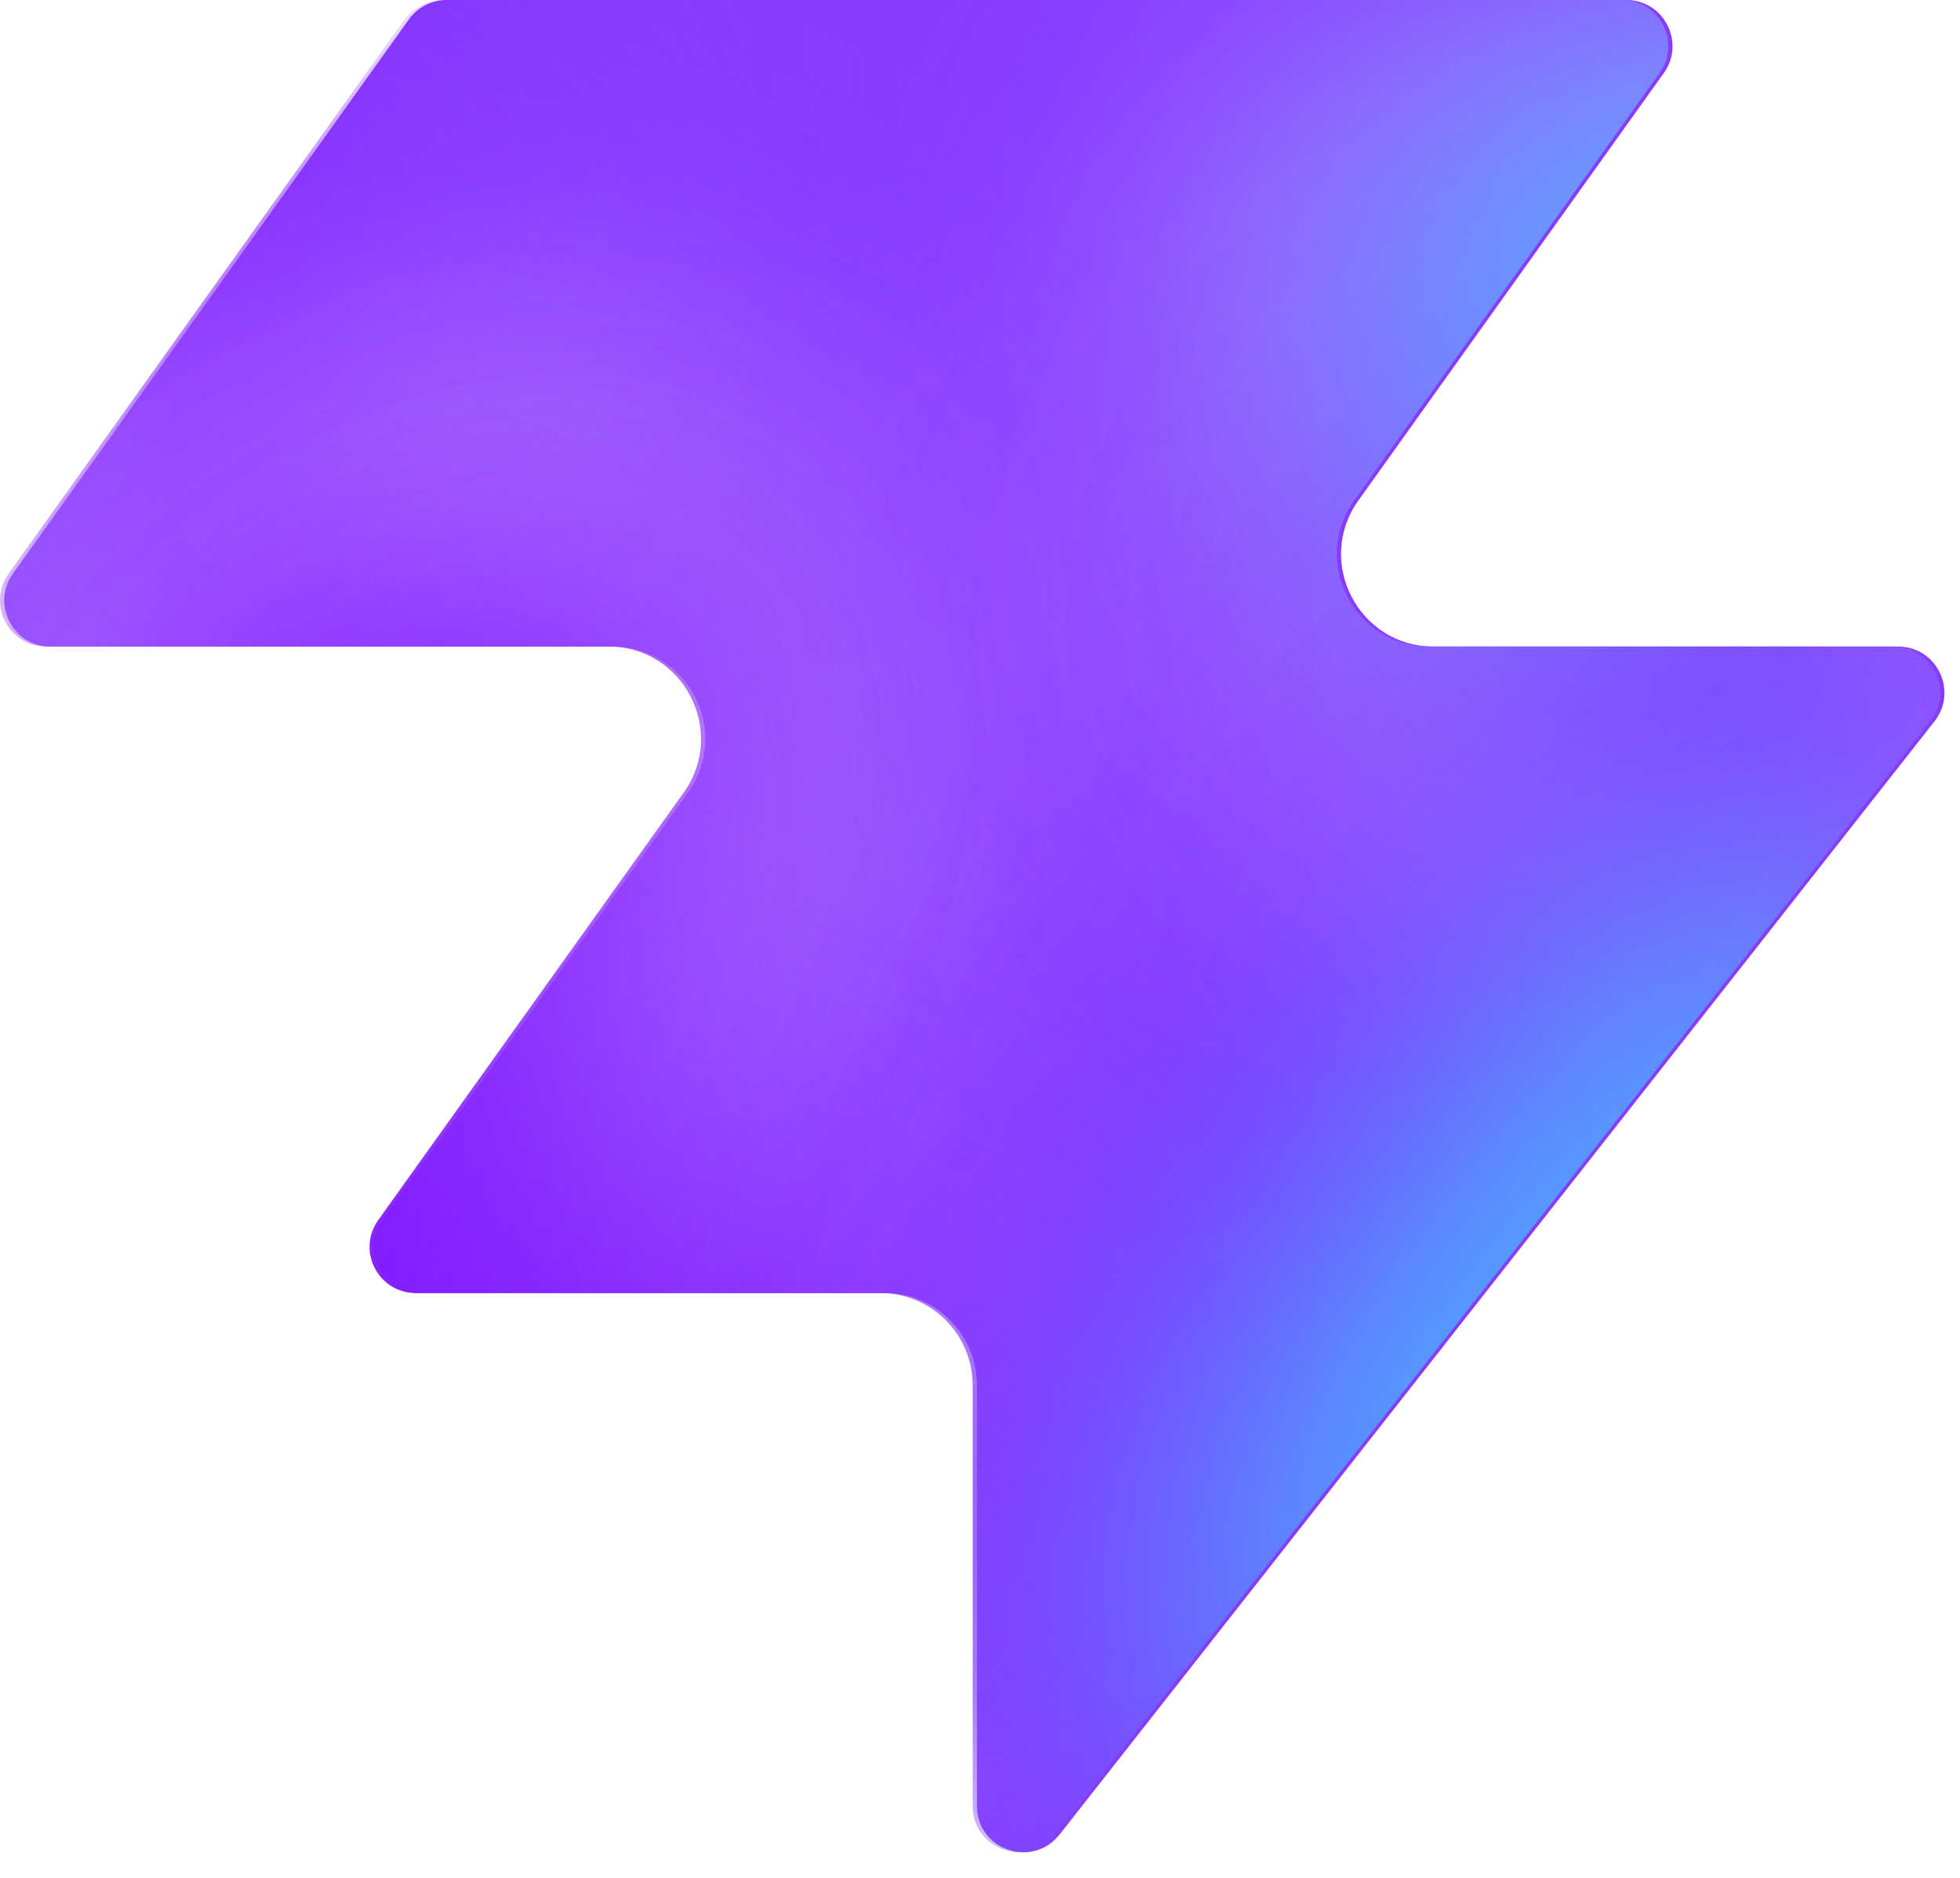
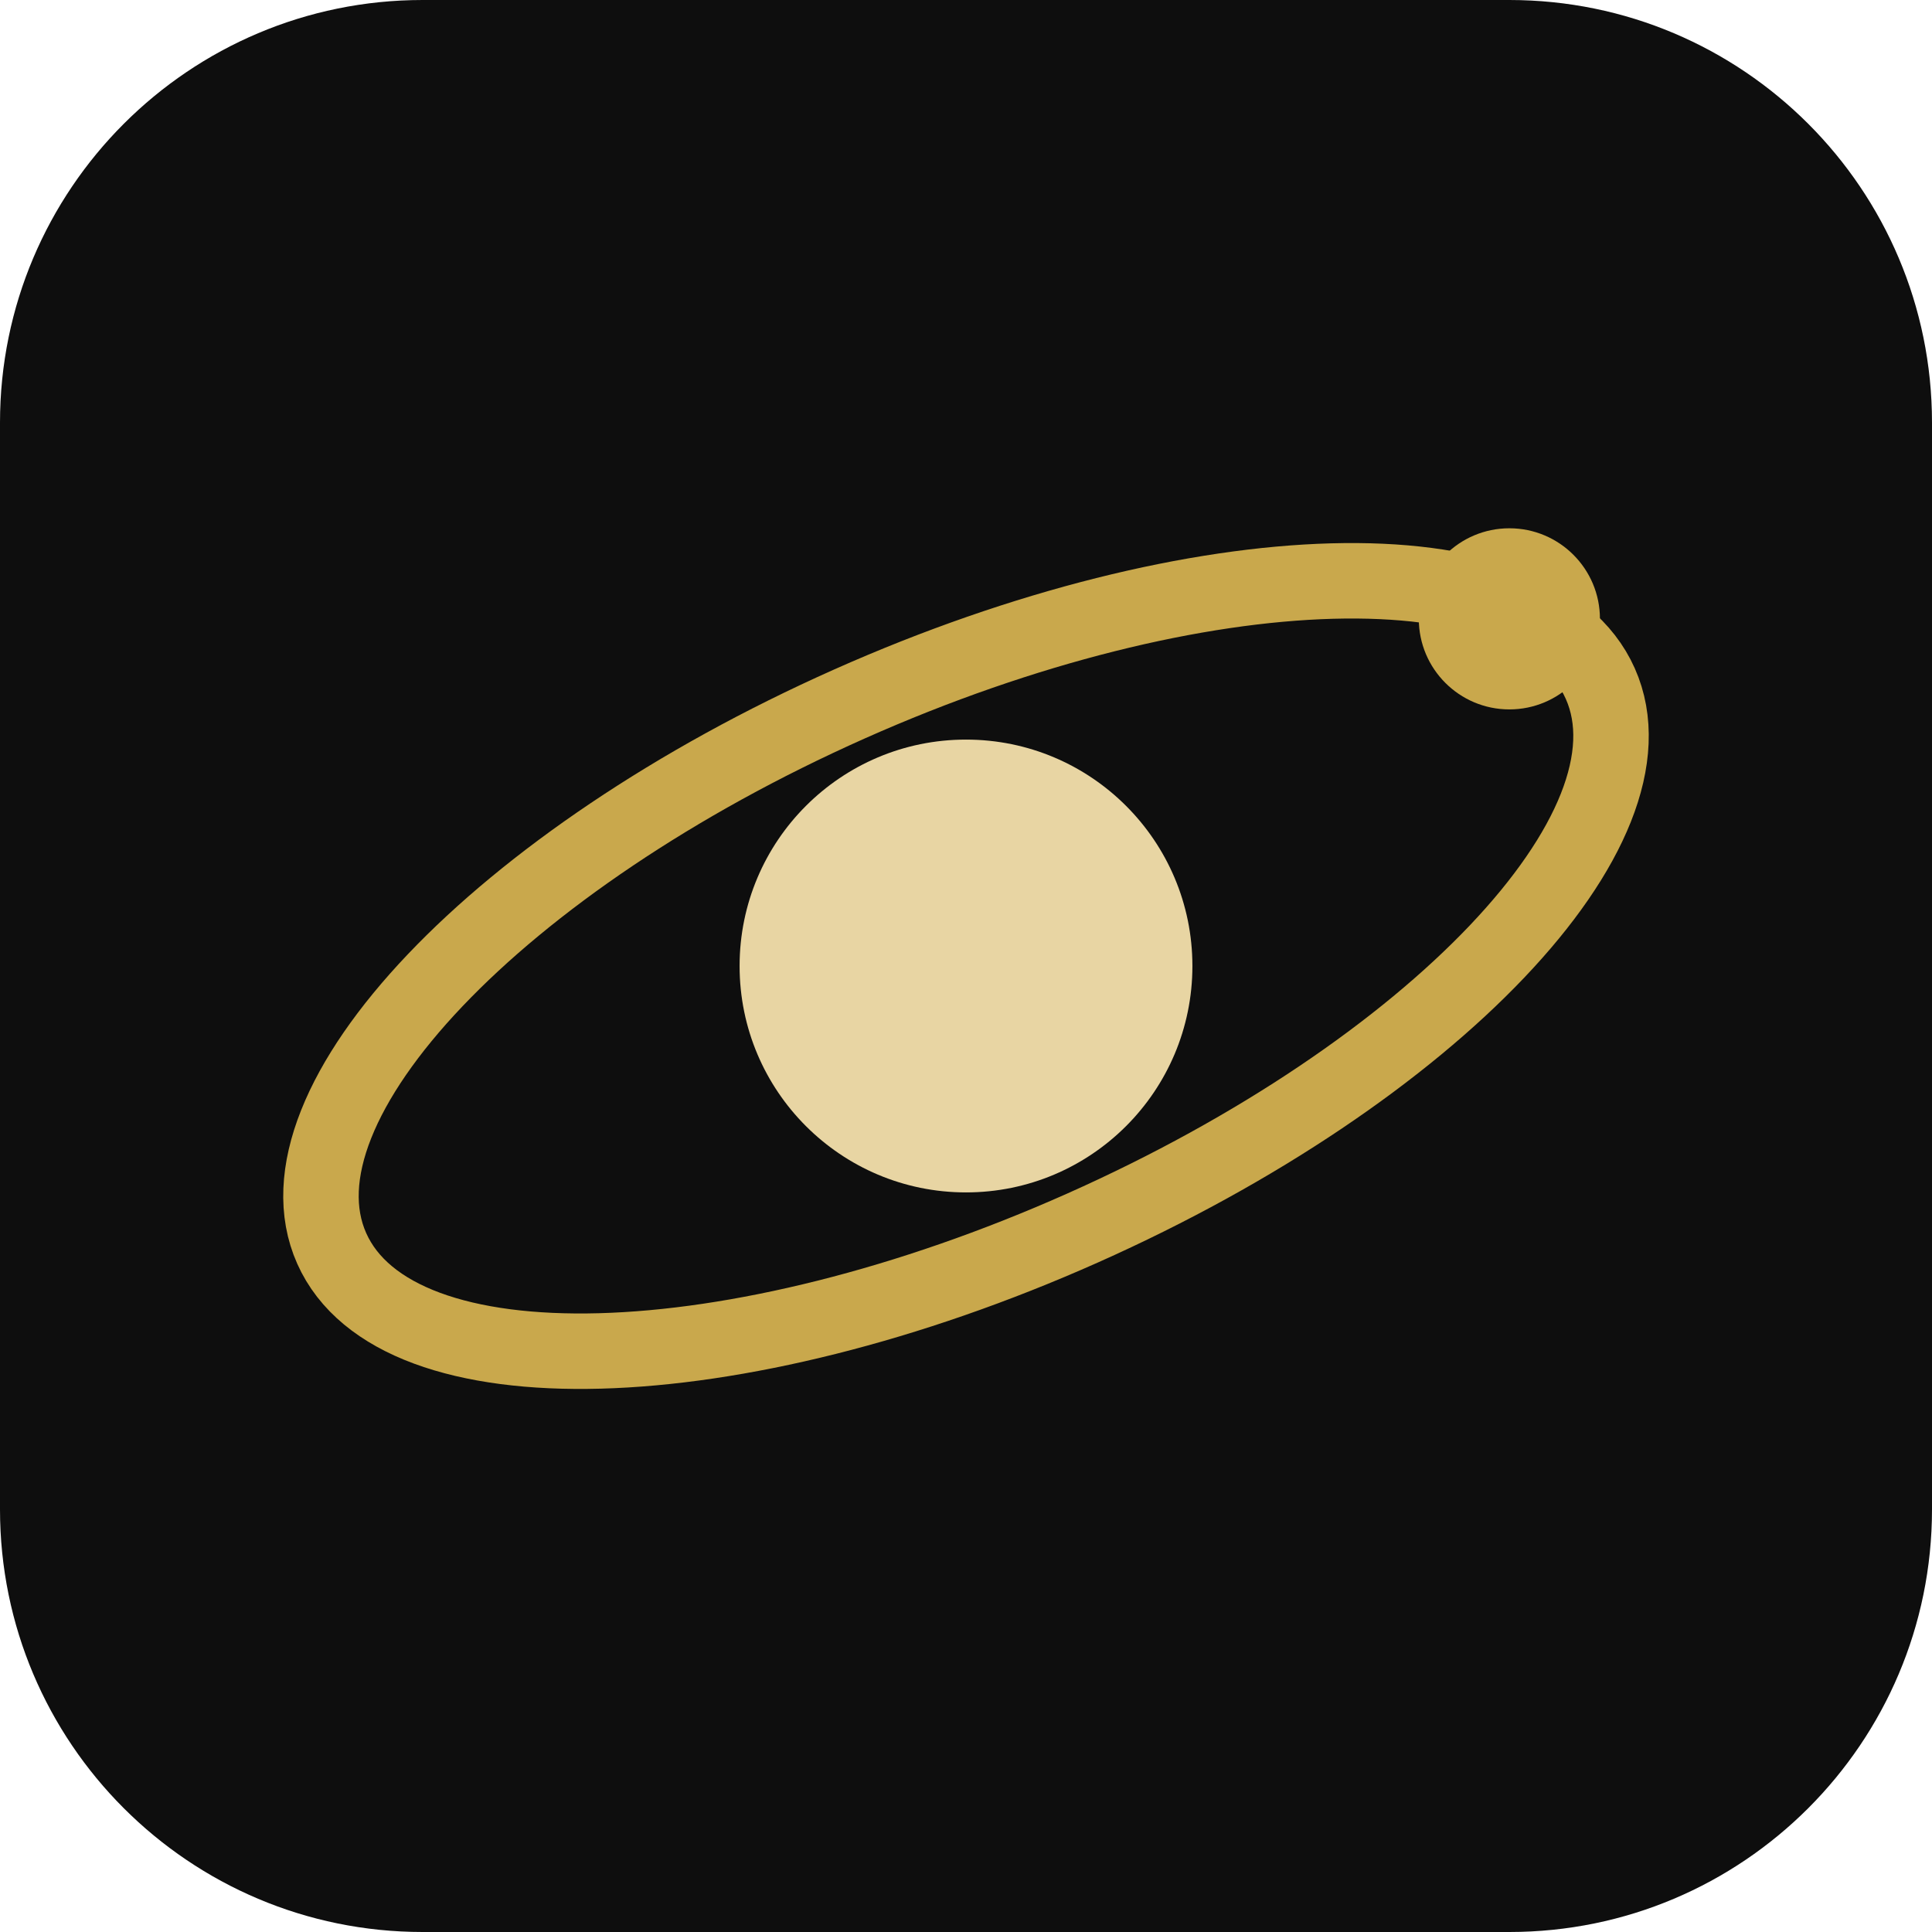
- <svg xmlns="http://www.w3.org/2000/svg" width="48" height="46" fill="none" viewBox="0 0 48 46">
-   <path fill="#863bff" d="M25.946 44.938c-.664.845-2.021.375-2.021-.698V33.937a2.26 2.26 0 0 0-2.262-2.262H10.287c-.92 0-1.456-1.04-.92-1.788l7.48-10.471c1.07-1.497 0-3.578-1.842-3.578H1.237c-.92 0-1.456-1.04-.92-1.788L10.013.474c.214-.297.556-.474.92-.474h28.894c.92 0 1.456 1.04.92 1.788l-7.48 10.471c-1.07 1.498 0 3.579 1.842 3.579h11.377c.943 0 1.473 1.088.89 1.83L25.947 44.94z" style="fill:#863bff;fill:color(display-p3 .525 .23 1);fill-opacity:1" />
-   <mask id="a" width="48" height="46" x="0" y="0" maskUnits="userSpaceOnUse" style="mask-type:alpha">
-     <path fill="#000" d="M25.842 44.938c-.664.844-2.021.375-2.021-.698V33.937a2.26 2.26 0 0 0-2.262-2.262H10.183c-.92 0-1.456-1.04-.92-1.788l7.48-10.471c1.07-1.498 0-3.579-1.842-3.579H1.133c-.92 0-1.456-1.04-.92-1.787L9.91.473c.214-.297.556-.474.92-.474h28.894c.92 0 1.456 1.04.92 1.788l-7.48 10.471c-1.07 1.498 0 3.578 1.842 3.578h11.377c.943 0 1.473 1.088.89 1.832L25.843 44.94z" style="fill:#000;fill-opacity:1" />
-   </mask>
-   <g mask="url(#a)">
-     <g filter="url(#b)">
-       <ellipse cx="5.508" cy="14.704" fill="#ede6ff" rx="5.508" ry="14.704" style="fill:#ede6ff;fill:color(display-p3 .927 .903 1);fill-opacity:1" transform="matrix(.00324 1 1 -.00324 -4.47 31.516)" />
-     </g>
-     <g filter="url(#c)">
-       <ellipse cx="10.399" cy="29.851" fill="#ede6ff" rx="10.399" ry="29.851" style="fill:#ede6ff;fill:color(display-p3 .927 .903 1);fill-opacity:1" transform="matrix(.00324 1 1 -.00324 -39.328 7.883)" />
-     </g>
-     <g filter="url(#d)">
-       <ellipse cx="5.508" cy="30.487" fill="#7e14ff" rx="5.508" ry="30.487" style="fill:#7e14ff;fill:color(display-p3 .492 .077 1);fill-opacity:1" transform="rotate(89.814 -25.913 -14.639)scale(1 -1)" />
-     </g>
-     <g filter="url(#e)">
-       <ellipse cx="5.508" cy="30.599" fill="#7e14ff" rx="5.508" ry="30.599" style="fill:#7e14ff;fill:color(display-p3 .492 .077 1);fill-opacity:1" transform="rotate(89.814 -32.644 -3.334)scale(1 -1)" />
-     </g>
-     <g filter="url(#f)">
-       <ellipse cx="5.508" cy="30.599" fill="#7e14ff" rx="5.508" ry="30.599" style="fill:#7e14ff;fill:color(display-p3 .492 .077 1);fill-opacity:1" transform="matrix(.00324 1 1 -.00324 -34.34 30.47)" />
-     </g>
-     <g filter="url(#g)">
-       <ellipse cx="14.072" cy="22.078" fill="#ede6ff" rx="14.072" ry="22.078" style="fill:#ede6ff;fill:color(display-p3 .927 .903 1);fill-opacity:1" transform="rotate(93.35 24.506 48.493)scale(-1 1)" />
-     </g>
-     <g filter="url(#h)">
-       <ellipse cx="3.47" cy="21.501" fill="#7e14ff" rx="3.47" ry="21.501" style="fill:#7e14ff;fill:color(display-p3 .492 .077 1);fill-opacity:1" transform="rotate(89.009 28.708 47.59)scale(-1 1)" />
-     </g>
-     <g filter="url(#i)">
-       <ellipse cx="3.47" cy="21.501" fill="#7e14ff" rx="3.47" ry="21.501" style="fill:#7e14ff;fill:color(display-p3 .492 .077 1);fill-opacity:1" transform="rotate(89.009 28.708 47.59)scale(-1 1)" />
-     </g>
-     <g filter="url(#j)">
-       <ellipse cx=".387" cy="8.972" fill="#7e14ff" rx="4.407" ry="29.108" style="fill:#7e14ff;fill:color(display-p3 .492 .077 1);fill-opacity:1" transform="rotate(39.51 .387 8.972)" />
-     </g>
-     <g filter="url(#k)">
-       <ellipse cx="47.523" cy="-6.092" fill="#7e14ff" rx="4.407" ry="29.108" style="fill:#7e14ff;fill:color(display-p3 .492 .077 1);fill-opacity:1" transform="rotate(37.892 47.523 -6.092)" />
-     </g>
-     <g filter="url(#l)">
-       <ellipse cx="41.412" cy="6.333" fill="#47bfff" rx="5.971" ry="9.665" style="fill:#47bfff;fill:color(display-p3 .28 .748 1);fill-opacity:1" transform="rotate(37.892 41.412 6.333)" />
-     </g>
-     <g filter="url(#m)">
-       <ellipse cx="-1.879" cy="38.332" fill="#7e14ff" rx="4.407" ry="29.108" style="fill:#7e14ff;fill:color(display-p3 .492 .077 1);fill-opacity:1" transform="rotate(37.892 -1.88 38.332)" />
-     </g>
-     <g filter="url(#n)">
-       <ellipse cx="-1.879" cy="38.332" fill="#7e14ff" rx="4.407" ry="29.108" style="fill:#7e14ff;fill:color(display-p3 .492 .077 1);fill-opacity:1" transform="rotate(37.892 -1.88 38.332)" />
-     </g>
-     <g filter="url(#o)">
-       <ellipse cx="35.651" cy="29.907" fill="#7e14ff" rx="4.407" ry="29.108" style="fill:#7e14ff;fill:color(display-p3 .492 .077 1);fill-opacity:1" transform="rotate(37.892 35.651 29.907)" />
-     </g>
-     <g filter="url(#p)">
-       <ellipse cx="38.418" cy="32.4" fill="#47bfff" rx="5.971" ry="15.297" style="fill:#47bfff;fill:color(display-p3 .28 .748 1);fill-opacity:1" transform="rotate(37.892 38.418 32.4)" />
-     </g>
-   </g>
-   <defs>
-     <filter id="b" width="60.045" height="41.654" x="-19.77" y="16.149" color-interpolation-filters="sRGB" filterUnits="userSpaceOnUse">
-       <feFlood flood-opacity="0" result="BackgroundImageFix" />
-       <feBlend in="SourceGraphic" in2="BackgroundImageFix" result="shape" />
-       <feGaussianBlur result="effect1_foregroundBlur_2002_17158" stdDeviation="7.659" />
-     </filter>
-     <filter id="c" width="90.34" height="51.437" x="-54.613" y="-7.533" color-interpolation-filters="sRGB" filterUnits="userSpaceOnUse">
-       <feFlood flood-opacity="0" result="BackgroundImageFix" />
-       <feBlend in="SourceGraphic" in2="BackgroundImageFix" result="shape" />
-       <feGaussianBlur result="effect1_foregroundBlur_2002_17158" stdDeviation="7.659" />
-     </filter>
-     <filter id="d" width="79.355" height="29.4" x="-49.64" y="2.03" color-interpolation-filters="sRGB" filterUnits="userSpaceOnUse">
-       <feFlood flood-opacity="0" result="BackgroundImageFix" />
-       <feBlend in="SourceGraphic" in2="BackgroundImageFix" result="shape" />
-       <feGaussianBlur result="effect1_foregroundBlur_2002_17158" stdDeviation="4.596" />
-     </filter>
-     <filter id="e" width="79.579" height="29.4" x="-45.045" y="20.029" color-interpolation-filters="sRGB" filterUnits="userSpaceOnUse">
-       <feFlood flood-opacity="0" result="BackgroundImageFix" />
-       <feBlend in="SourceGraphic" in2="BackgroundImageFix" result="shape" />
-       <feGaussianBlur result="effect1_foregroundBlur_2002_17158" stdDeviation="4.596" />
-     </filter>
-     <filter id="f" width="79.579" height="29.4" x="-43.513" y="21.178" color-interpolation-filters="sRGB" filterUnits="userSpaceOnUse">
-       <feFlood flood-opacity="0" result="BackgroundImageFix" />
-       <feBlend in="SourceGraphic" in2="BackgroundImageFix" result="shape" />
-       <feGaussianBlur result="effect1_foregroundBlur_2002_17158" stdDeviation="4.596" />
-     </filter>
-     <filter id="g" width="74.749" height="58.852" x="15.756" y="-17.901" color-interpolation-filters="sRGB" filterUnits="userSpaceOnUse">
-       <feFlood flood-opacity="0" result="BackgroundImageFix" />
-       <feBlend in="SourceGraphic" in2="BackgroundImageFix" result="shape" />
-       <feGaussianBlur result="effect1_foregroundBlur_2002_17158" stdDeviation="7.659" />
-     </filter>
-     <filter id="h" width="61.377" height="25.362" x="23.548" y="2.284" color-interpolation-filters="sRGB" filterUnits="userSpaceOnUse">
-       <feFlood flood-opacity="0" result="BackgroundImageFix" />
-       <feBlend in="SourceGraphic" in2="BackgroundImageFix" result="shape" />
-       <feGaussianBlur result="effect1_foregroundBlur_2002_17158" stdDeviation="4.596" />
-     </filter>
-     <filter id="i" width="61.377" height="25.362" x="23.548" y="2.284" color-interpolation-filters="sRGB" filterUnits="userSpaceOnUse">
-       <feFlood flood-opacity="0" result="BackgroundImageFix" />
-       <feBlend in="SourceGraphic" in2="BackgroundImageFix" result="shape" />
-       <feGaussianBlur result="effect1_foregroundBlur_2002_17158" stdDeviation="4.596" />
-     </filter>
-     <filter id="j" width="56.045" height="63.649" x="-27.636" y="-22.853" color-interpolation-filters="sRGB" filterUnits="userSpaceOnUse">
-       <feFlood flood-opacity="0" result="BackgroundImageFix" />
-       <feBlend in="SourceGraphic" in2="BackgroundImageFix" result="shape" />
-       <feGaussianBlur result="effect1_foregroundBlur_2002_17158" stdDeviation="4.596" />
-     </filter>
-     <filter id="k" width="54.814" height="64.646" x="20.116" y="-38.415" color-interpolation-filters="sRGB" filterUnits="userSpaceOnUse">
-       <feFlood flood-opacity="0" result="BackgroundImageFix" />
-       <feBlend in="SourceGraphic" in2="BackgroundImageFix" result="shape" />
-       <feGaussianBlur result="effect1_foregroundBlur_2002_17158" stdDeviation="4.596" />
-     </filter>
-     <filter id="l" width="33.541" height="35.313" x="24.641" y="-11.323" color-interpolation-filters="sRGB" filterUnits="userSpaceOnUse">
-       <feFlood flood-opacity="0" result="BackgroundImageFix" />
-       <feBlend in="SourceGraphic" in2="BackgroundImageFix" result="shape" />
-       <feGaussianBlur result="effect1_foregroundBlur_2002_17158" stdDeviation="4.596" />
-     </filter>
-     <filter id="m" width="54.814" height="64.646" x="-29.286" y="6.009" color-interpolation-filters="sRGB" filterUnits="userSpaceOnUse">
-       <feFlood flood-opacity="0" result="BackgroundImageFix" />
-       <feBlend in="SourceGraphic" in2="BackgroundImageFix" result="shape" />
-       <feGaussianBlur result="effect1_foregroundBlur_2002_17158" stdDeviation="4.596" />
-     </filter>
-     <filter id="n" width="54.814" height="64.646" x="-29.286" y="6.009" color-interpolation-filters="sRGB" filterUnits="userSpaceOnUse">
-       <feFlood flood-opacity="0" result="BackgroundImageFix" />
-       <feBlend in="SourceGraphic" in2="BackgroundImageFix" result="shape" />
-       <feGaussianBlur result="effect1_foregroundBlur_2002_17158" stdDeviation="4.596" />
-     </filter>
-     <filter id="o" width="54.814" height="64.646" x="8.244" y="-2.416" color-interpolation-filters="sRGB" filterUnits="userSpaceOnUse">
-       <feFlood flood-opacity="0" result="BackgroundImageFix" />
-       <feBlend in="SourceGraphic" in2="BackgroundImageFix" result="shape" />
-       <feGaussianBlur result="effect1_foregroundBlur_2002_17158" stdDeviation="4.596" />
-     </filter>
-     <filter id="p" width="39.409" height="43.623" x="18.713" y="10.588" color-interpolation-filters="sRGB" filterUnits="userSpaceOnUse">
-       <feFlood flood-opacity="0" result="BackgroundImageFix" />
-       <feBlend in="SourceGraphic" in2="BackgroundImageFix" result="shape" />
-       <feGaussianBlur result="effect1_foregroundBlur_2002_17158" stdDeviation="4.596" />
-     </filter>
-   </defs>
+ <svg xmlns="http://www.w3.org/2000/svg" viewBox="0 0 64 64">
+   <rect width="64" height="64" rx="14" fill="#0e0e0e" />
+   <ellipse cx="32" cy="32" rx="23" ry="9.5" fill="none" stroke="#c9a84c" stroke-width="2.5" transform="rotate(-24 32 32)" />
+   <circle cx="32" cy="32" r="7.5" fill="#e8d5a3" />
+   <circle cx="50" cy="20.5" r="3" fill="#c9a84c" />
</svg>
